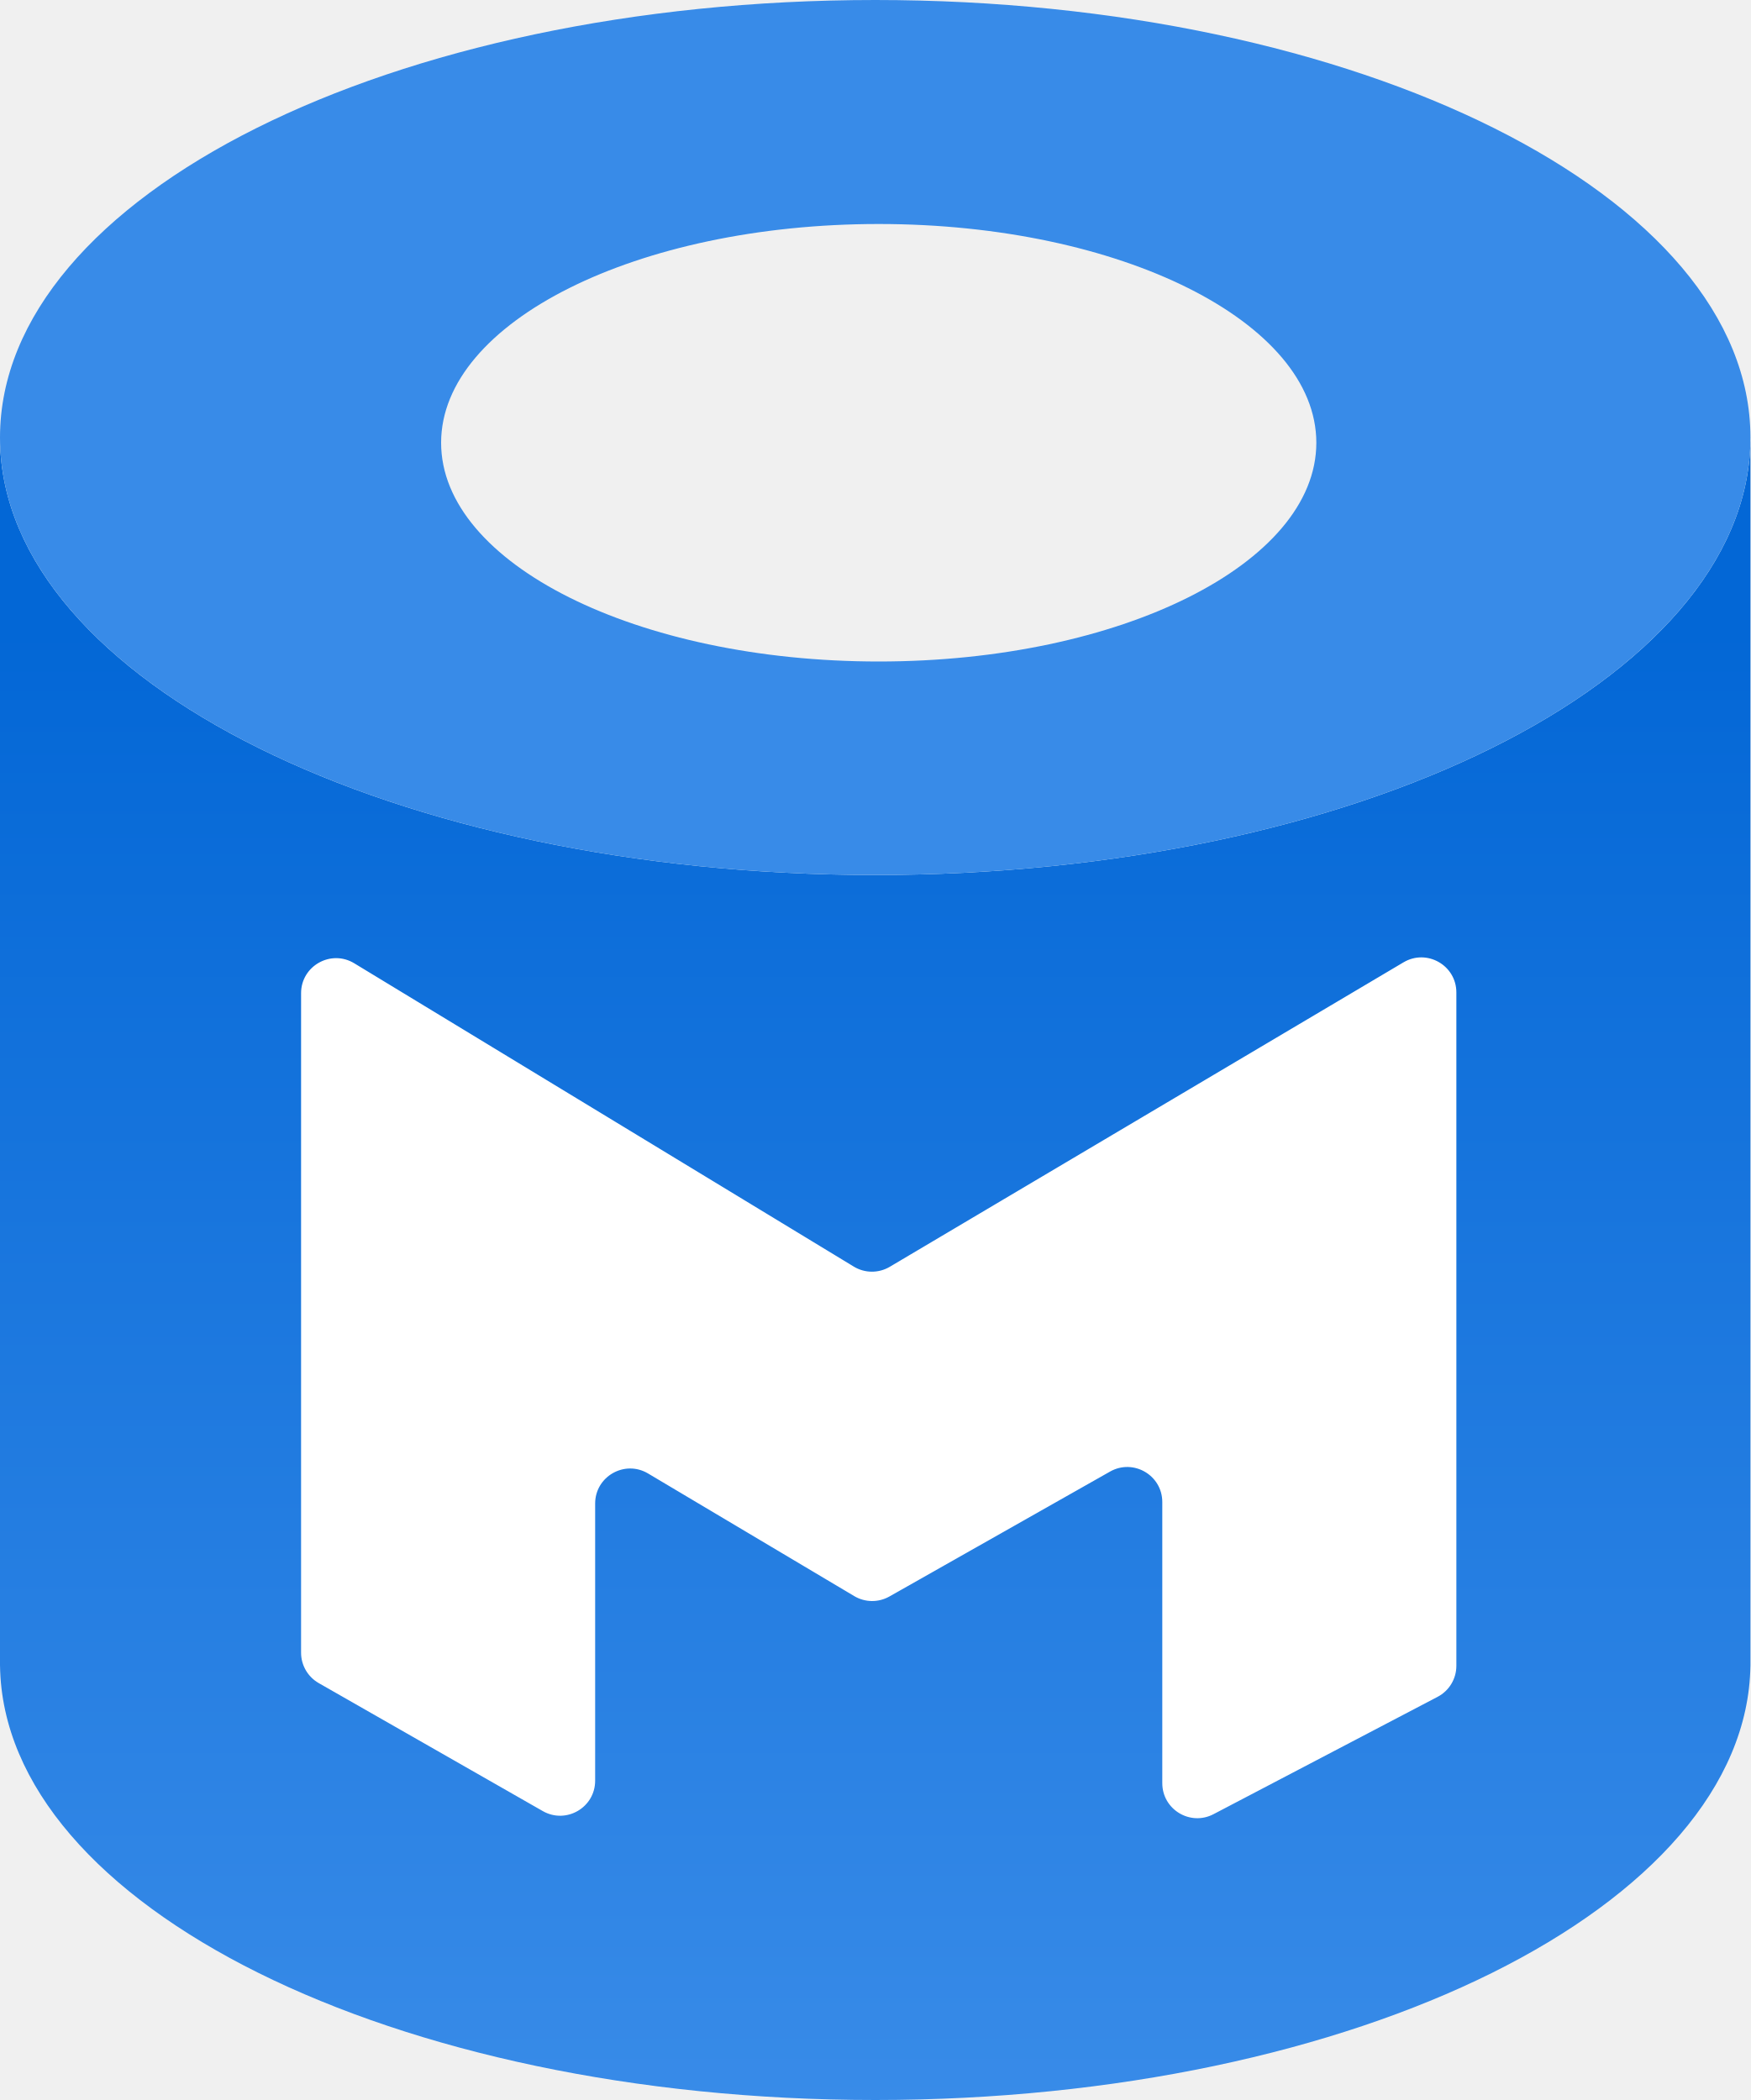
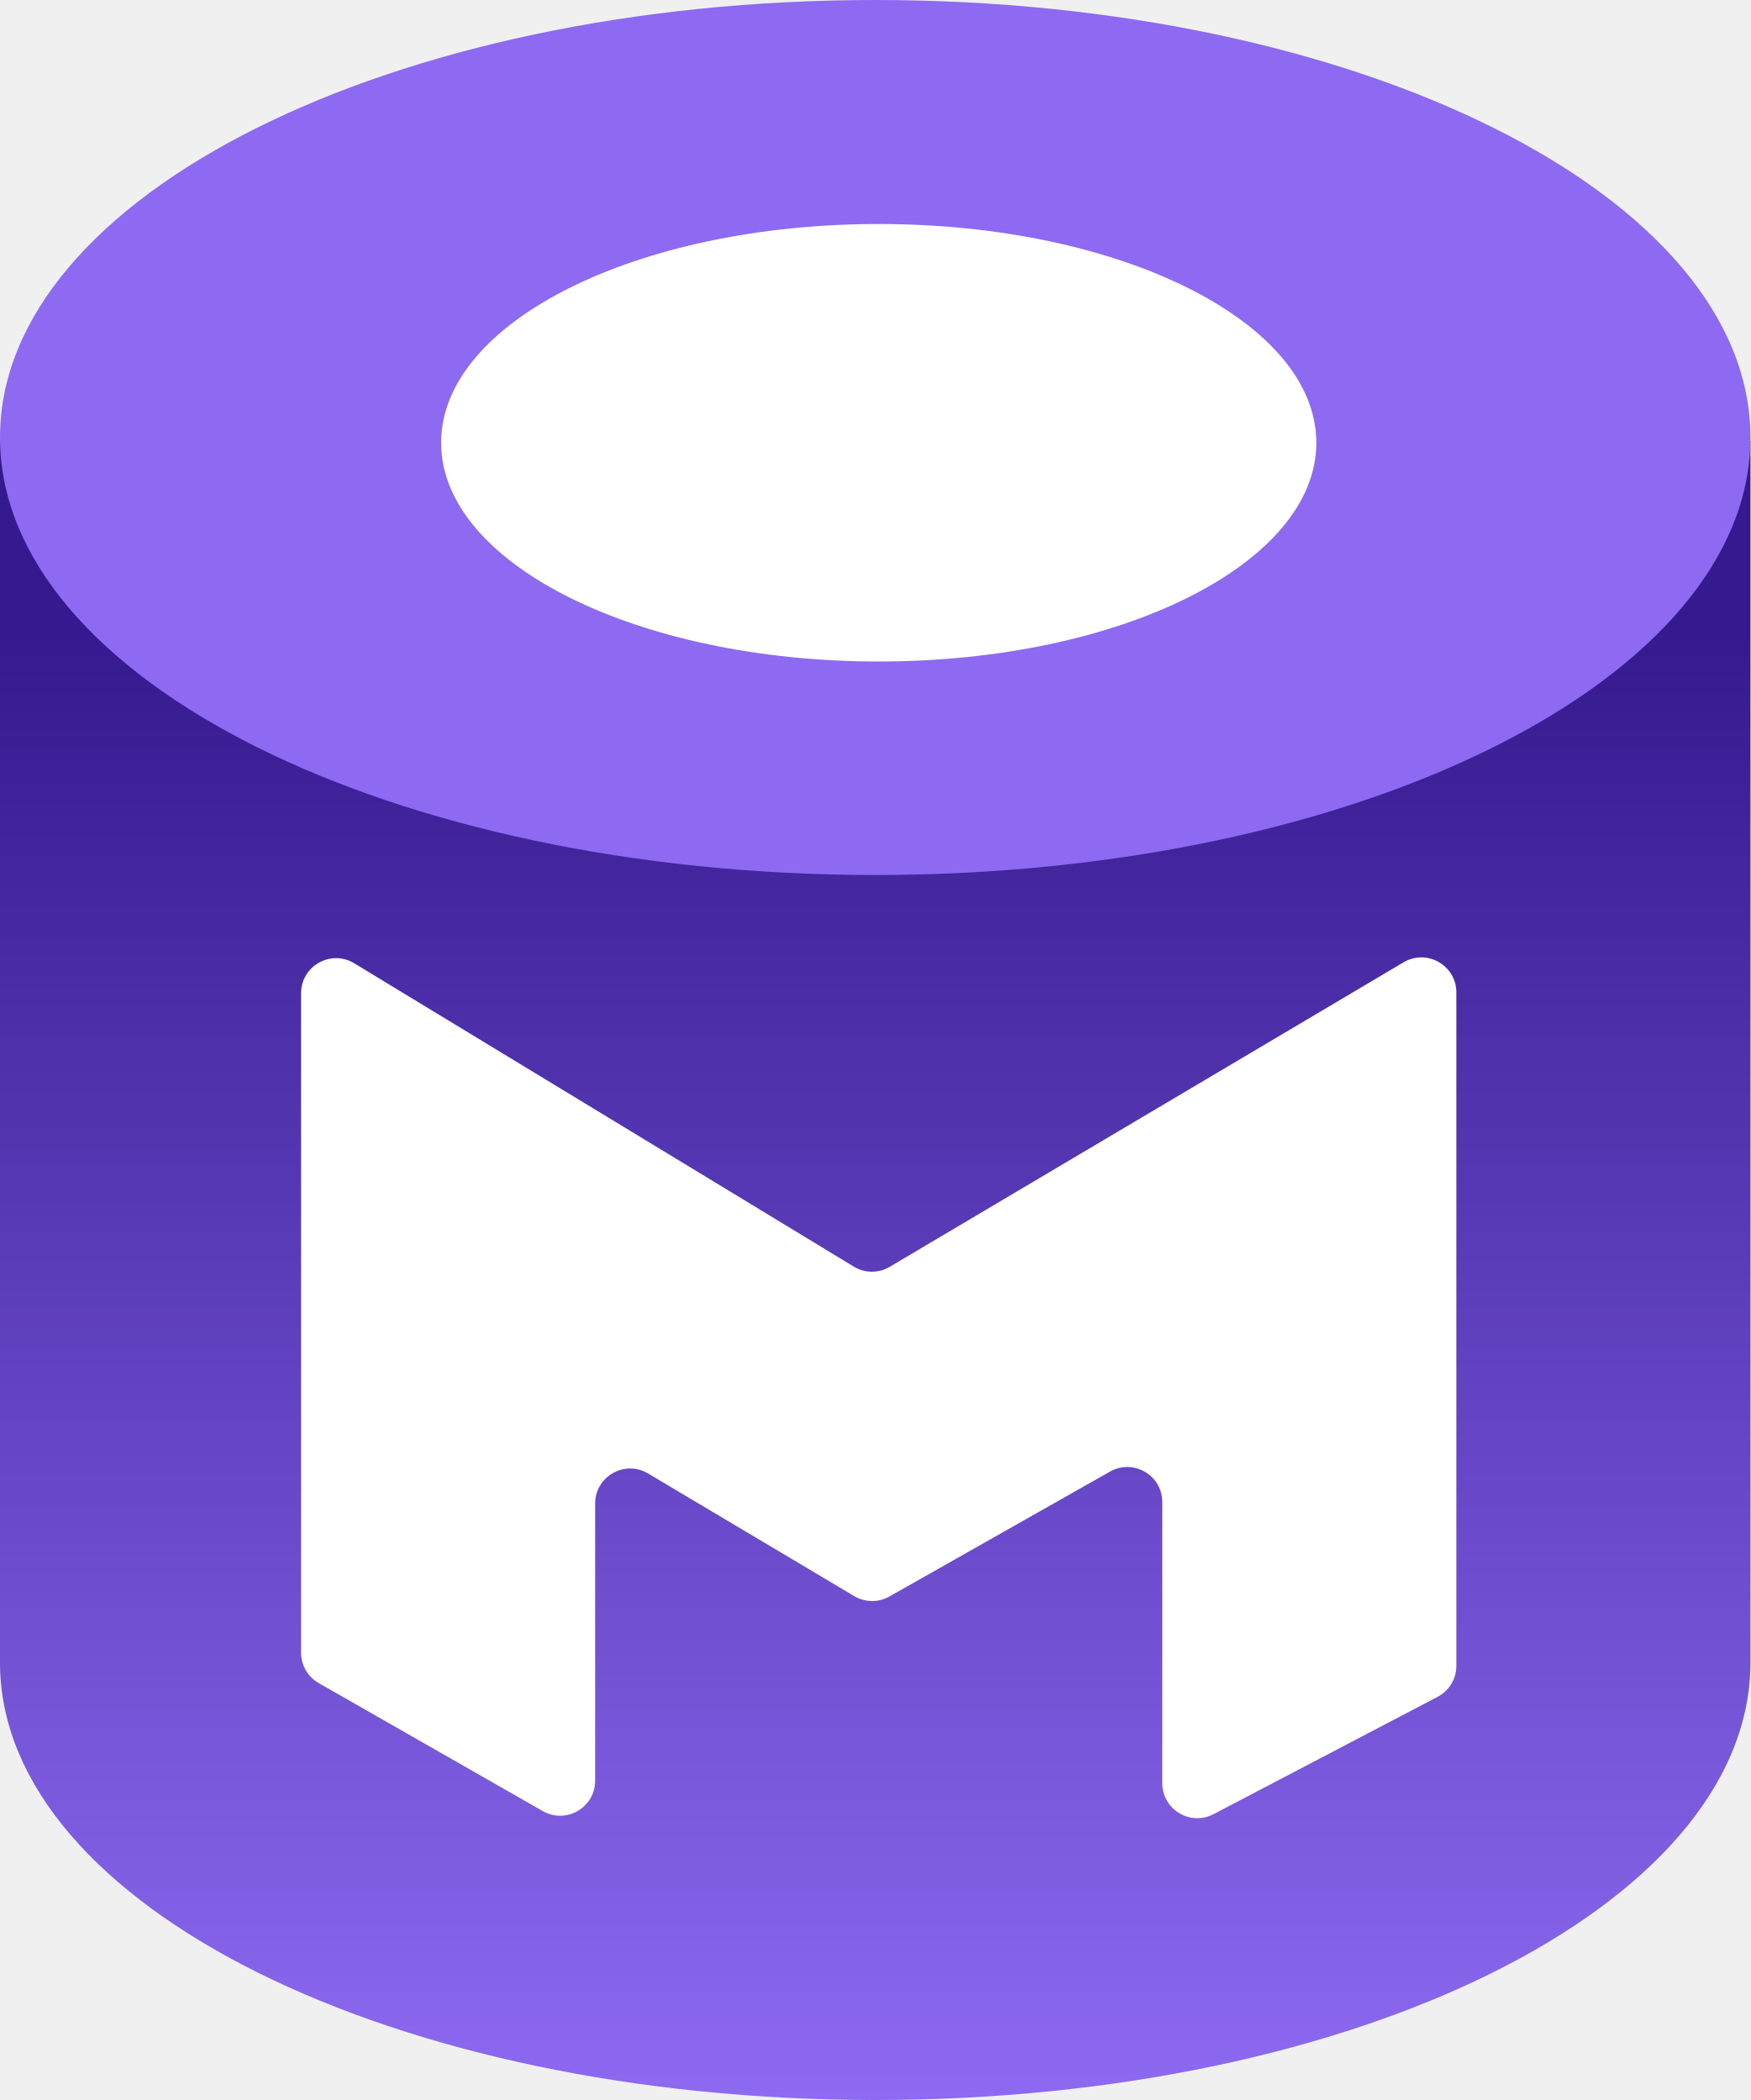
<svg xmlns="http://www.w3.org/2000/svg" width="250" height="300" viewBox="0 0 250 300" fill="none">
-   <path d="M0.004 63H0V238H0.004C0.541 272.288 56.298 300 125 300C193.702 300 249.459 272.288 249.996 238H250V63H249.996C249.459 97.288 193.702 125 125 125C56.298 125 0.541 97.288 0.004 63Z" fill="url(#paint0_linear)" />
-   <path fill-rule="evenodd" clip-rule="evenodd" d="M125 125C194.036 125 250 97.018 250 62.5C250 27.982 194.036 0 125 0C55.964 0 0 27.982 0 62.5C0 97.018 55.964 125 125 125ZM125.5 94.5C160.018 94.5 188 80.509 188 63.25C188 45.991 160.018 32 125.5 32C90.982 32 63 45.991 63 63.25C63 80.509 90.982 94.5 125.5 94.5Z" fill="#388BE8" />
+   <path fill-rule="evenodd" clip-rule="evenodd" d="M250 63H0V237.5V238H0.004C0.541 272.288 56.298 300 125 300C193.702 300 249.459 272.288 249.996 238H250V237.5V63Z" fill="url(#paint0_linear)" />
+   <ellipse cx="125" cy="62.5" rx="125" ry="62.5" fill="#8D6AF1" />
+   <ellipse cx="125.5" cy="63.25" rx="62.5" ry="31.25" fill="white" />
  <path d="M85 214.793V254.384C85 258.223 80.853 260.63 77.519 258.725L45.519 240.44C43.961 239.549 43 237.893 43 236.098V141.887C43 137.988 47.264 135.589 50.596 137.613L121.936 180.942C123.514 181.901 125.492 181.912 127.081 180.97L200.45 137.476C203.783 135.5 208 137.902 208 141.777V237.975C208 239.835 206.968 241.541 205.32 242.404L173.32 259.166C169.991 260.91 166 258.495 166 254.737V214.577C166 210.747 161.869 208.339 158.536 210.226L127.026 228.07C125.464 228.954 123.548 228.934 122.006 228.016L92.556 210.496C89.224 208.513 85 210.915 85 214.793Z" fill="white" />
  <defs>
    <linearGradient id="paint0_linear" x1="125" y1="90" x2="125" y2="300" gradientUnits="userSpaceOnUse">
-       <stop stop-color="#0367D6" />
-       <stop offset="1" stop-color="#388BE8" />
+       <stop stop-color="#35198E" />
+       <stop offset="1" stop-color="#8D6AF1" />
    </linearGradient>
  </defs>
</svg>
